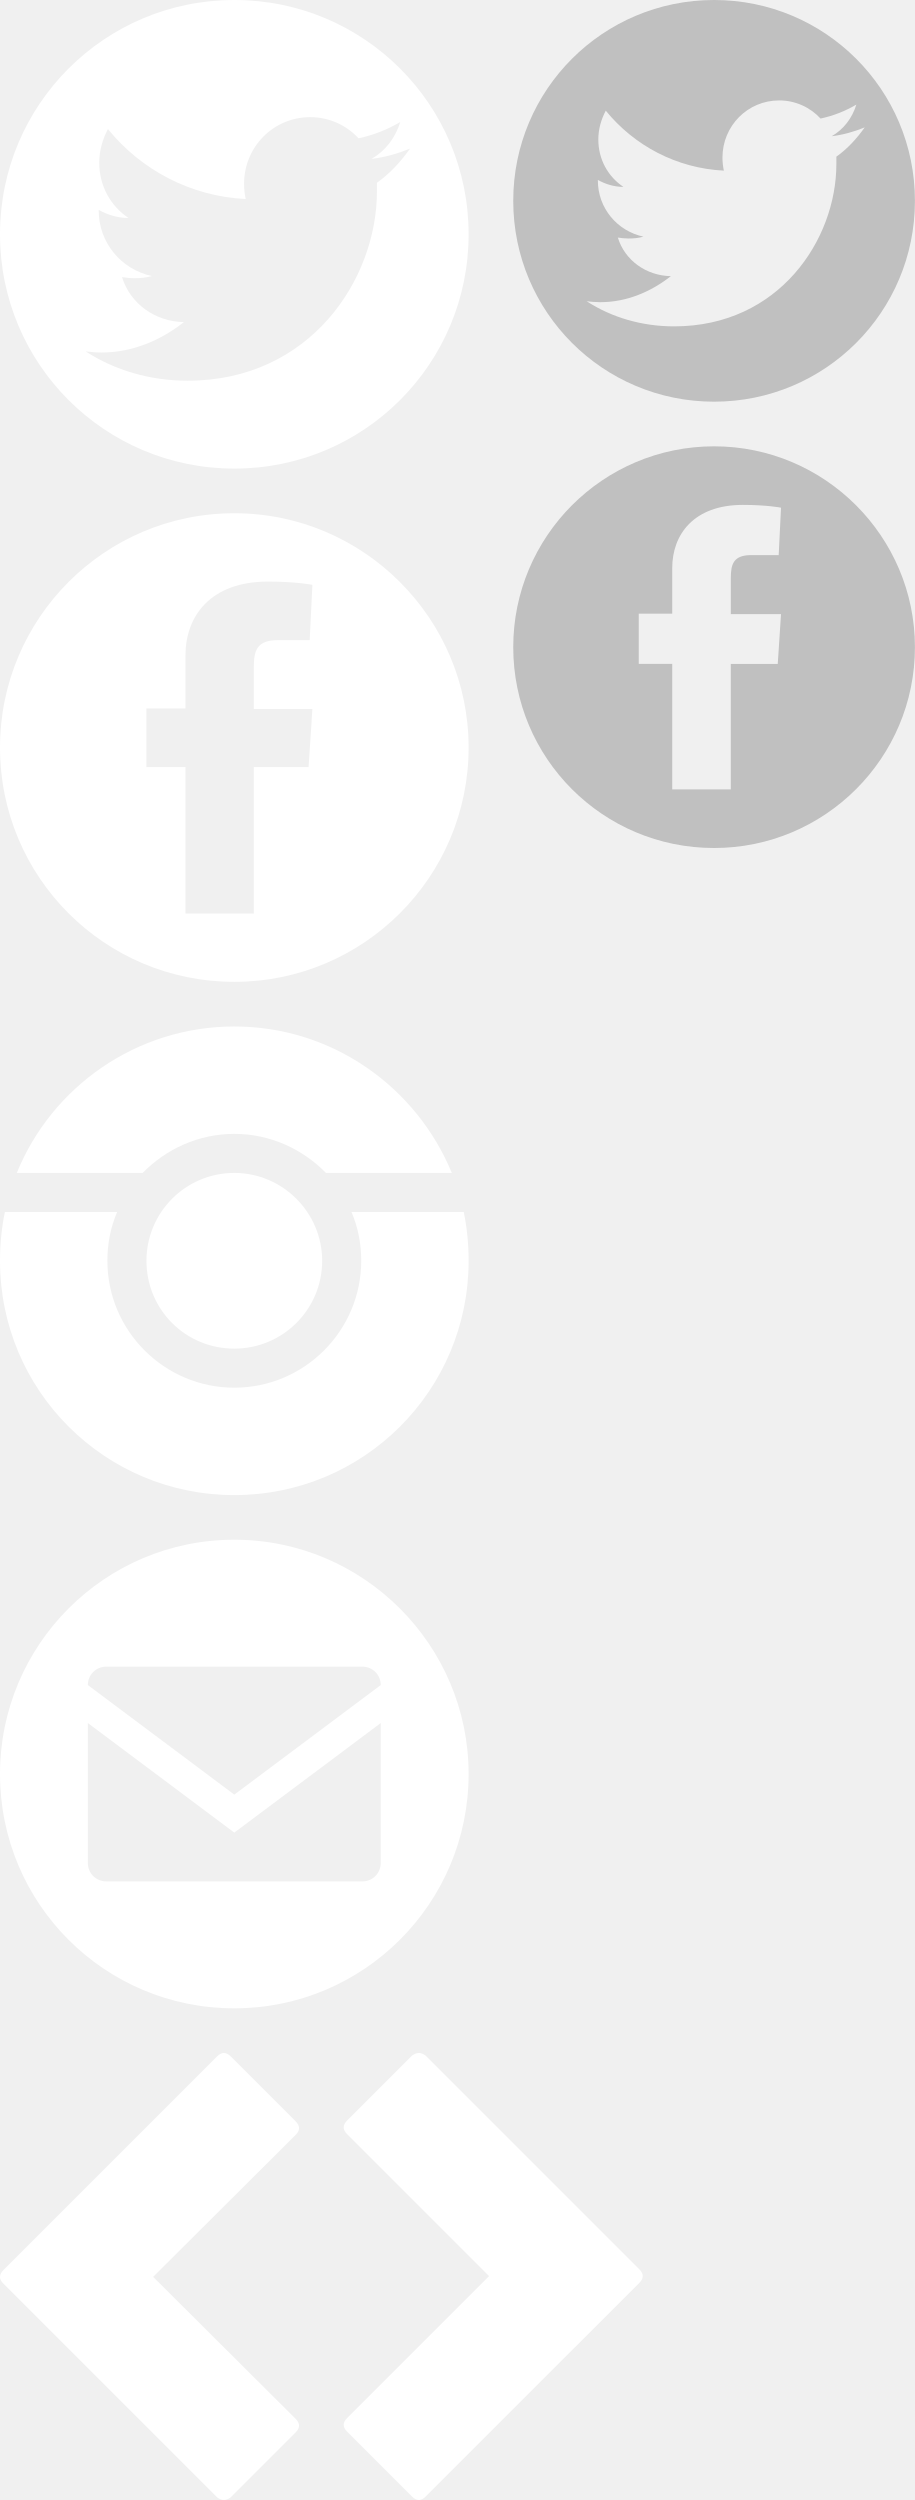
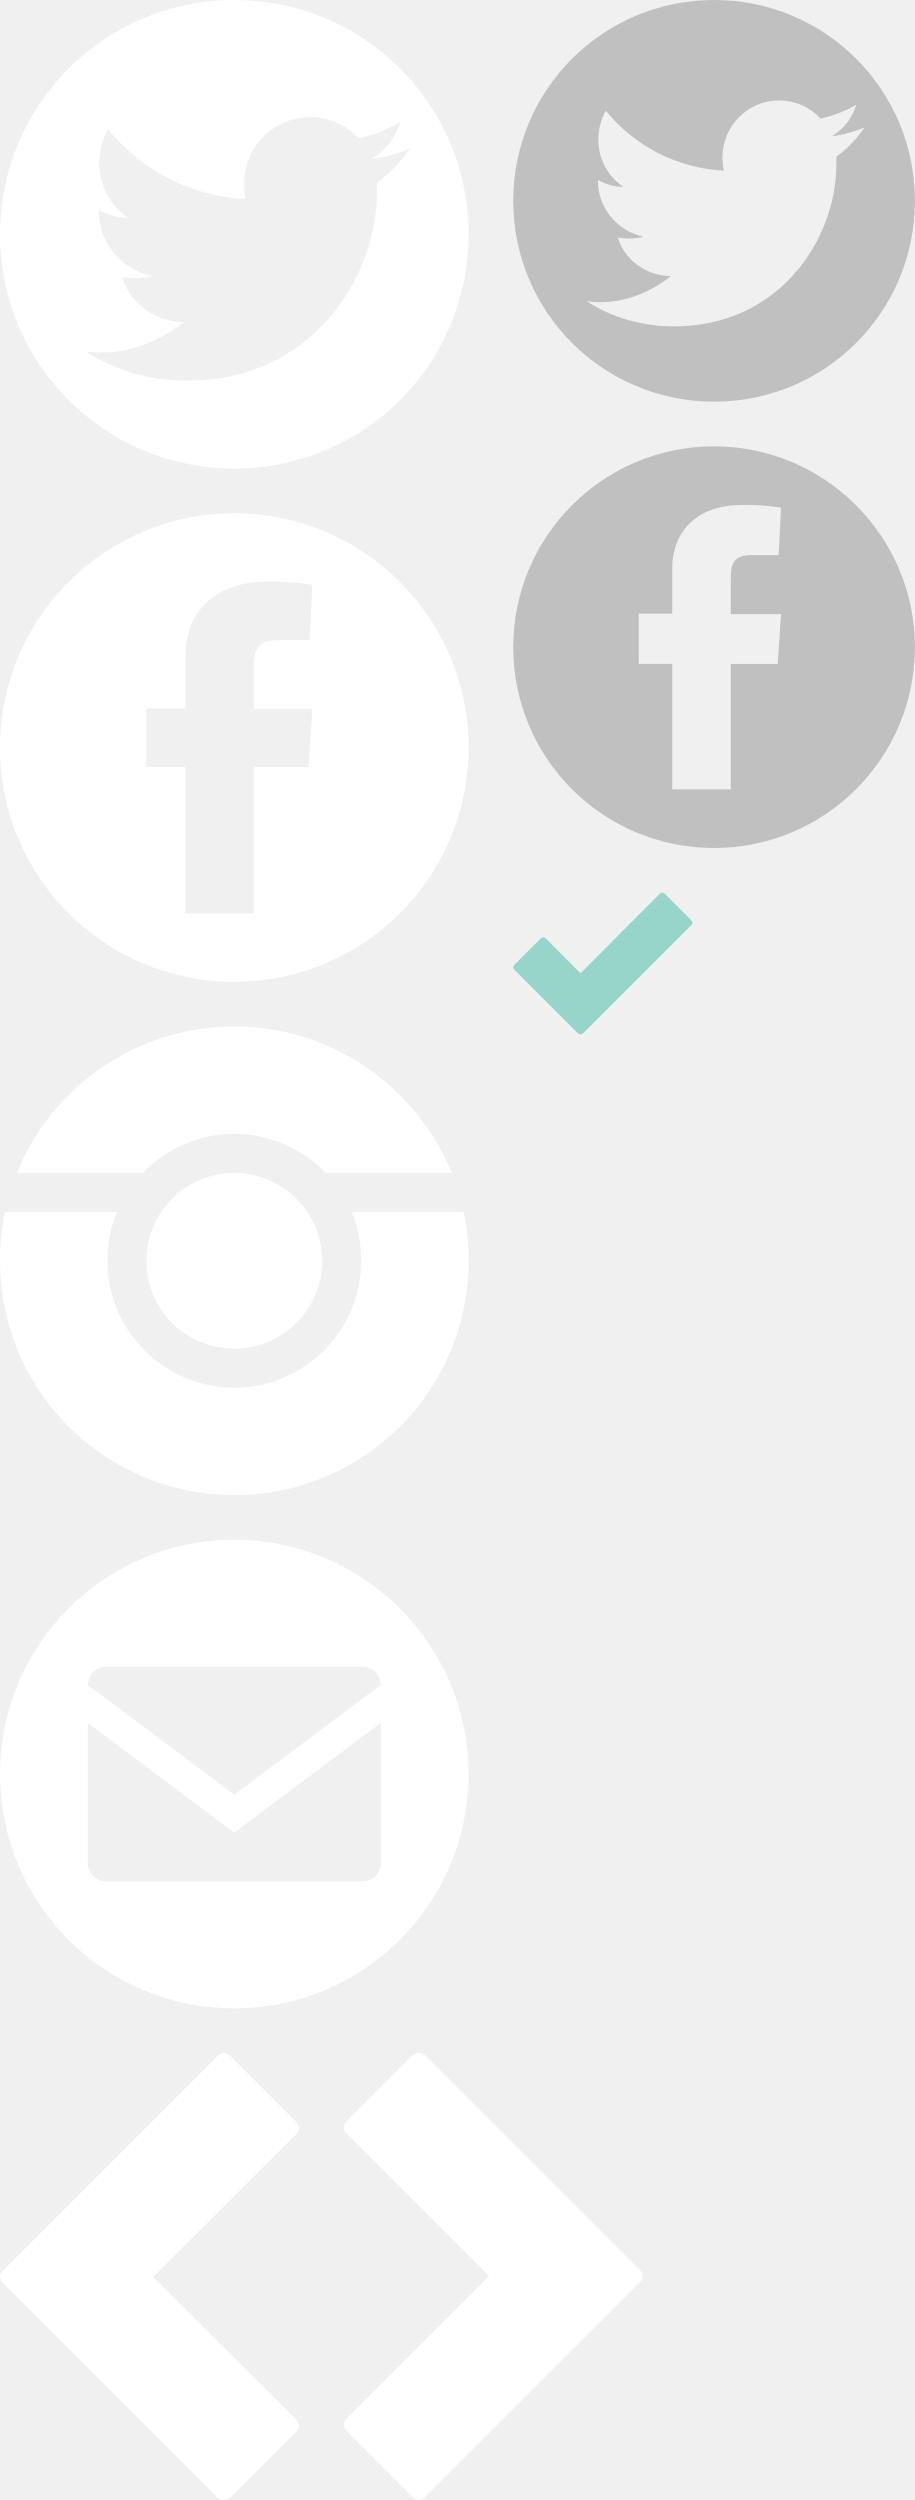
<svg xmlns="http://www.w3.org/2000/svg" version="1.1" x="0px" y="0px" width="82.007px" height="224.081px" viewBox="0 0 82.007 224.081" enable-background="new 0 0 82.007 224.081" xml:space="preserve">
  <g id="Layer_1" display="none">
    <g display="inline">
      <path d="M42.003,21.001c0,11.619-9.383,21.001-21.001,21.001S0,32.62,0,21.001S9.383,0,21.001,0S42.003,9.383,42.003,21.001z     M36.752,13.32c-1.069,0.438-2.236,0.778-3.452,0.924c1.264-0.729,2.139-1.896,2.577-3.306c-1.167,0.68-2.382,1.167-3.743,1.458    c-1.07-1.167-2.625-1.896-4.327-1.896c-3.306,0-5.931,2.673-5.931,5.979c0,0.438,0.049,0.923,0.146,1.361    c-4.959-0.243-9.383-2.625-12.348-6.271c-0.486,0.924-0.778,1.944-0.778,3.014c0,2.09,1.021,3.889,2.625,4.958    c-0.972,0-1.896-0.292-2.674-0.729v0.048c0,2.917,2.042,5.299,4.765,5.882c-0.486,0.146-1.021,0.195-1.556,0.195    c-0.389,0-0.778-0.049-1.118-0.098c0.729,2.382,2.965,3.987,5.542,4.035c-2.042,1.604-4.57,2.723-7.39,2.723    c-0.486,0-0.972-0.049-1.41-0.098c2.625,1.702,5.785,2.625,9.14,2.625c10.987,0,16.966-9.091,16.966-16.966    c0-0.243,0-0.535,0-0.778C34.954,15.557,35.926,14.487,36.752,13.32z" />
    </g>
    <g display="inline">
      <path d="M42.003,67.004c0,11.619-9.431,21.001-21.001,21.001C9.383,88.006,0,78.623,0,67.004c0-11.57,9.383-21.001,21.001-21.001    C32.572,46.003,42.003,55.434,42.003,67.004z M22.751,59.761c0-1.458,0.292-2.382,2.139-2.382h2.868l0.243-4.959    c0,0-1.458-0.292-3.986-0.292c-5.153,0-7.39,3.111-7.39,6.611c0,2.285,0,4.764,0,4.764h-3.5v5.25h3.5V81.88h6.125V68.754h4.91    l0.34-5.202h-5.25V59.761z" />
    </g>
    <g display="inline">
      <path d="M21.001,134.009C9.383,134.009,0,124.626,0,113.007c0-1.507,0.146-2.965,0.438-4.375h10.063    c-0.583,1.361-0.875,2.82-0.875,4.375c0,6.271,5.104,11.375,11.376,11.375s11.376-5.104,11.376-11.375    c0-1.556-0.292-3.014-0.875-4.375h10.063c0.292,1.41,0.438,2.869,0.438,4.375C42.003,124.626,32.62,134.009,21.001,134.009z     M29.217,105.132c-2.09-2.139-5.007-3.5-8.216-3.5s-6.125,1.361-8.216,3.5H1.507c3.111-7.681,10.695-13.126,19.495-13.126    s16.334,5.445,19.495,13.126H29.217z M28.877,113.007c0,4.375-3.549,7.875-7.875,7.875c-4.375,0-7.875-3.5-7.875-7.875    c0-4.327,3.5-7.875,7.875-7.875C25.328,105.132,28.877,108.681,28.877,113.007z" />
    </g>
    <g display="inline">
      <path d="M42.003,159.01c0,11.619-9.431,21.002-21.001,21.002C9.383,180.012,0,170.629,0,159.01    c0-11.569,9.383-21.001,21.001-21.001C32.572,138.009,42.003,147.44,42.003,159.01z M34.127,151.037    c0-0.923-0.729-1.652-1.653-1.652H9.528c-0.923,0-1.653,0.729-1.653,1.652l13.126,9.82L34.127,151.037z M34.127,154.44    l-13.126,9.82l-13.126-9.82v12.543c0,0.923,0.729,1.652,1.653,1.652h22.946c0.923,0,1.653-0.729,1.653-1.652V154.44z" />
    </g>
    <g display="inline">
      <path d="M82.007,18.002c0,9.959-8.042,18.002-18.002,18.002c-9.959,0-18.002-8.042-18.002-18.002C46.003,8.042,54.045,0,64.005,0    C73.965,0,82.007,8.042,82.007,18.002z M77.507,11.418c-0.917,0.375-1.917,0.667-2.959,0.792c1.083-0.625,1.834-1.625,2.209-2.834    c-1,0.583-2.042,1-3.209,1.25c-0.917-1-2.25-1.625-3.708-1.625c-2.834,0-5.084,2.292-5.084,5.126c0,0.375,0.042,0.792,0.125,1.167    c-4.25-0.208-8.043-2.25-10.585-5.375c-0.417,0.792-0.667,1.667-0.667,2.583c0,1.792,0.875,3.334,2.25,4.25    c-0.833,0-1.625-0.25-2.292-0.625v0.042c0,2.5,1.75,4.542,4.083,5.042c-0.417,0.125-0.875,0.167-1.333,0.167    c-0.333,0-0.667-0.042-0.958-0.083c0.625,2.042,2.542,3.417,4.751,3.458c-1.75,1.375-3.917,2.333-6.334,2.333    c-0.417,0-0.833-0.042-1.208-0.083c2.25,1.458,4.959,2.25,7.834,2.25c9.418,0,14.543-7.792,14.543-14.543c0-0.208,0-0.458,0-0.667    C75.965,13.335,76.798,12.418,77.507,11.418z" />
    </g>
    <g display="inline">
      <path d="M82.007,58.007c0,9.959-8.084,18.002-18.002,18.002c-9.959,0-18.002-8.042-18.002-18.002    c0-9.918,8.042-18.002,18.002-18.002C73.923,40.004,82.007,48.089,82.007,58.007z M65.505,51.797c0-1.25,0.25-2.042,1.833-2.042    h2.458l0.208-4.25c0,0-1.25-0.25-3.417-0.25c-4.417,0-6.334,2.667-6.334,5.667c0,1.958,0,4.084,0,4.084h-3v4.5h3v11.251h5.25    V59.507h4.209l0.292-4.459h-4.5V51.797z" />
    </g>
    <g display="inline">
      <path d="M37.542,184.012c0.185,0,0.385,0.078,0.602,0.231l19.167,19.167c0.4,0.401,0.4,0.803,0,1.203L38.144,223.78    c-0.401,0.401-0.803,0.401-1.204,0l-5.833-5.833c-0.401-0.4-0.401-0.803,0-1.204l12.731-12.731L31.106,191.28    c-0.401-0.401-0.401-0.802,0-1.204l5.833-5.833C37.156,184.09,37.356,184.012,37.542,184.012z" />
    </g>
    <g display="inline">
      <path d="M20.07,224.081c-0.185,0-0.386-0.076-0.602-0.231L0.301,204.683c-0.401-0.4-0.401-0.802,0-1.203l19.167-19.167    c0.4-0.401,0.802-0.401,1.204,0l5.833,5.833c0.4,0.402,0.4,0.803,0,1.204l-12.778,12.731l12.778,12.731    c0.4,0.401,0.4,0.804,0,1.204l-5.833,5.833C20.456,224.005,20.255,224.081,20.07,224.081z" />
+     </g>
+     <g display="inline">
+       <path fill="#97D4C9" d="M61.938,82.944l-9.667,9.667c-0.086,0.062-0.167,0.093-0.241,0.093s-0.154-0.031-0.241-0.093l-5.667-5.667    c-0.161-0.161-0.161-0.321,0-0.481l2.333-2.333c0.161-0.16,0.321-0.16,0.481,0l3.093,3.111l7.093-7.111    c0.16-0.16,0.321-0.16,0.481,0l2.333,2.333C62.099,82.623,62.099,82.783,61.938,82.944z" />
    </g>
  </g>
  <g id="Colored">
    <g>
      <path fill="#FFFFFF" d="M42.003,21.001c0,11.619-9.383,21.001-21.001,21.001S0,32.62,0,21.001S9.383,0,21.001,0    S42.003,9.383,42.003,21.001z M36.752,13.32c-1.069,0.438-2.236,0.778-3.452,0.924c1.264-0.729,2.139-1.896,2.577-3.306    c-1.167,0.68-2.382,1.167-3.743,1.458c-1.07-1.167-2.625-1.896-4.327-1.896c-3.306,0-5.931,2.673-5.931,5.979    c0,0.438,0.049,0.923,0.146,1.361c-4.959-0.243-9.383-2.625-12.348-6.271c-0.486,0.924-0.778,1.944-0.778,3.014    c0,2.09,1.021,3.889,2.625,4.958c-0.972,0-1.896-0.292-2.674-0.729v0.048c0,2.917,2.042,5.299,4.765,5.882    c-0.486,0.146-1.021,0.195-1.556,0.195c-0.389,0-0.778-0.049-1.118-0.098c0.729,2.382,2.965,3.987,5.542,4.035    c-2.042,1.604-4.57,2.723-7.39,2.723c-0.486,0-0.972-0.049-1.41-0.098c2.625,1.702,5.785,2.625,9.14,2.625    c10.987,0,16.966-9.091,16.966-16.966c0-0.243,0-0.535,0-0.778C34.954,15.557,35.926,14.487,36.752,13.32z" />
    </g>
    <g>
      <path fill="#FFFFFF" d="M42.003,67.004c0,11.619-9.431,21.001-21.001,21.001C9.383,88.006,0,78.623,0,67.004    c0-11.57,9.383-21.001,21.001-21.001C32.572,46.003,42.003,55.434,42.003,67.004z M22.751,59.761c0-1.458,0.292-2.382,2.139-2.382    h2.868l0.243-4.959c0,0-1.458-0.292-3.986-0.292c-5.153,0-7.39,3.111-7.39,6.611c0,2.285,0,4.764,0,4.764h-3.5v5.25h3.5V81.88    h6.125V68.754h4.91l0.34-5.202h-5.25V59.761z" />
    </g>
    <g>
      <path fill="#FFFFFF" d="M21.001,134.009C9.383,134.009,0,124.626,0,113.007c0-1.507,0.146-2.965,0.438-4.375h10.063    c-0.583,1.361-0.875,2.82-0.875,4.375c0,6.271,5.104,11.375,11.376,11.375s11.376-5.104,11.376-11.375    c0-1.556-0.292-3.014-0.875-4.375h10.063c0.292,1.41,0.438,2.869,0.438,4.375C42.003,124.626,32.62,134.009,21.001,134.009z     M29.217,105.132c-2.09-2.139-5.007-3.5-8.216-3.5s-6.125,1.361-8.216,3.5H1.507c3.111-7.681,10.695-13.126,19.495-13.126    s16.334,5.445,19.495,13.126H29.217z M28.877,113.007c0,4.375-3.549,7.875-7.875,7.875c-4.375,0-7.875-3.5-7.875-7.875    c0-4.327,3.5-7.875,7.875-7.875C25.328,105.132,28.877,108.681,28.877,113.007z" />
    </g>
    <g>
      <path fill="#FFFFFF" d="M42.003,159.01c0,11.619-9.431,21.002-21.001,21.002C9.383,180.012,0,170.629,0,159.01    c0-11.569,9.383-21.001,21.001-21.001C32.572,138.009,42.003,147.44,42.003,159.01z M34.127,151.037    c0-0.923-0.729-1.652-1.653-1.652H9.528c-0.923,0-1.653,0.729-1.653,1.652l13.126,9.82L34.127,151.037z M34.127,154.44    l-13.126,9.82l-13.126-9.82v12.543c0,0.923,0.729,1.652,1.653,1.652h22.946c0.923,0,1.653-0.729,1.653-1.652V154.44z" />
    </g>
    <g>
      <path fill="#C0C0C0" d="M82.007,18.002c0,9.959-8.042,18.002-18.002,18.002c-9.959,0-18.002-8.042-18.002-18.002    C46.003,8.042,54.045,0,64.005,0C73.965,0,82.007,8.042,82.007,18.002z M77.507,11.418c-0.917,0.375-1.917,0.667-2.959,0.792    c1.083-0.625,1.834-1.625,2.209-2.834c-1,0.583-2.042,1-3.209,1.25c-0.917-1-2.25-1.625-3.708-1.625    c-2.834,0-5.084,2.292-5.084,5.126c0,0.375,0.042,0.792,0.125,1.167c-4.25-0.208-8.043-2.25-10.585-5.375    c-0.417,0.792-0.667,1.667-0.667,2.583c0,1.792,0.875,3.334,2.25,4.25c-0.833,0-1.625-0.25-2.292-0.625v0.042    c0,2.5,1.75,4.542,4.083,5.042c-0.417,0.125-0.875,0.167-1.333,0.167c-0.333,0-0.667-0.042-0.958-0.083    c0.625,2.042,2.542,3.417,4.751,3.458c-1.75,1.375-3.917,2.333-6.334,2.333c-0.417,0-0.833-0.042-1.208-0.083    c2.25,1.458,4.959,2.25,7.834,2.25c9.418,0,14.543-7.792,14.543-14.543c0-0.208,0-0.458,0-0.667    C75.965,13.335,76.798,12.418,77.507,11.418z" />
    </g>
    <g>
      <path fill="#C0C0C0" d="M82.007,58.007c0,9.959-8.084,18.002-18.002,18.002c-9.959,0-18.002-8.042-18.002-18.002    c0-9.918,8.042-18.002,18.002-18.002C73.923,40.004,82.007,48.089,82.007,58.007z M65.505,51.797c0-1.25,0.25-2.042,1.833-2.042    h2.458l0.208-4.25c0,0-1.25-0.25-3.417-0.25c-4.417,0-6.334,2.667-6.334,5.667c0,1.958,0,4.084,0,4.084h-3v4.5h3v11.251h5.25    V59.507h4.209l0.292-4.459h-4.5V51.797z" />
    </g>
    <g>
      <path fill="#FFFFFF" d="M37.542,184.012c0.185,0,0.385,0.078,0.602,0.231l19.167,19.167c0.4,0.401,0.4,0.803,0,1.203    L38.144,223.78c-0.401,0.401-0.803,0.401-1.204,0l-5.833-5.833c-0.401-0.4-0.401-0.803,0-1.204l12.731-12.731L31.106,191.28    c-0.401-0.401-0.401-0.802,0-1.204l5.833-5.833C37.156,184.09,37.356,184.012,37.542,184.012z" />
    </g>
    <g>
      <path fill="#FFFFFF" d="M20.07,224.081c-0.185,0-0.386-0.076-0.602-0.231L0.301,204.683c-0.401-0.4-0.401-0.802,0-1.203    l19.167-19.167c0.4-0.401,0.802-0.401,1.204,0l5.833,5.833c0.4,0.402,0.4,0.803,0,1.204l-12.778,12.731l12.778,12.731    c0.4,0.401,0.4,0.804,0,1.204l-5.833,5.833C20.456,224.005,20.255,224.081,20.07,224.081z" />
    </g>
+     <g>
+       <path fill="#97D4C9" d="M61.938,82.944l-9.666,9.667c-0.087,0.062-0.167,0.093-0.241,0.093s-0.154-0.031-0.241-0.093l-5.666-5.667    c-0.161-0.161-0.161-0.321,0-0.481l2.333-2.333c0.16-0.16,0.321-0.16,0.481,0l3.093,3.111l7.093-7.111    c0.16-0.16,0.32-0.16,0.481,0l2.333,2.333C62.098,82.623,62.098,82.783,61.938,82.944z" />
+     </g>
  </g>
</svg>
